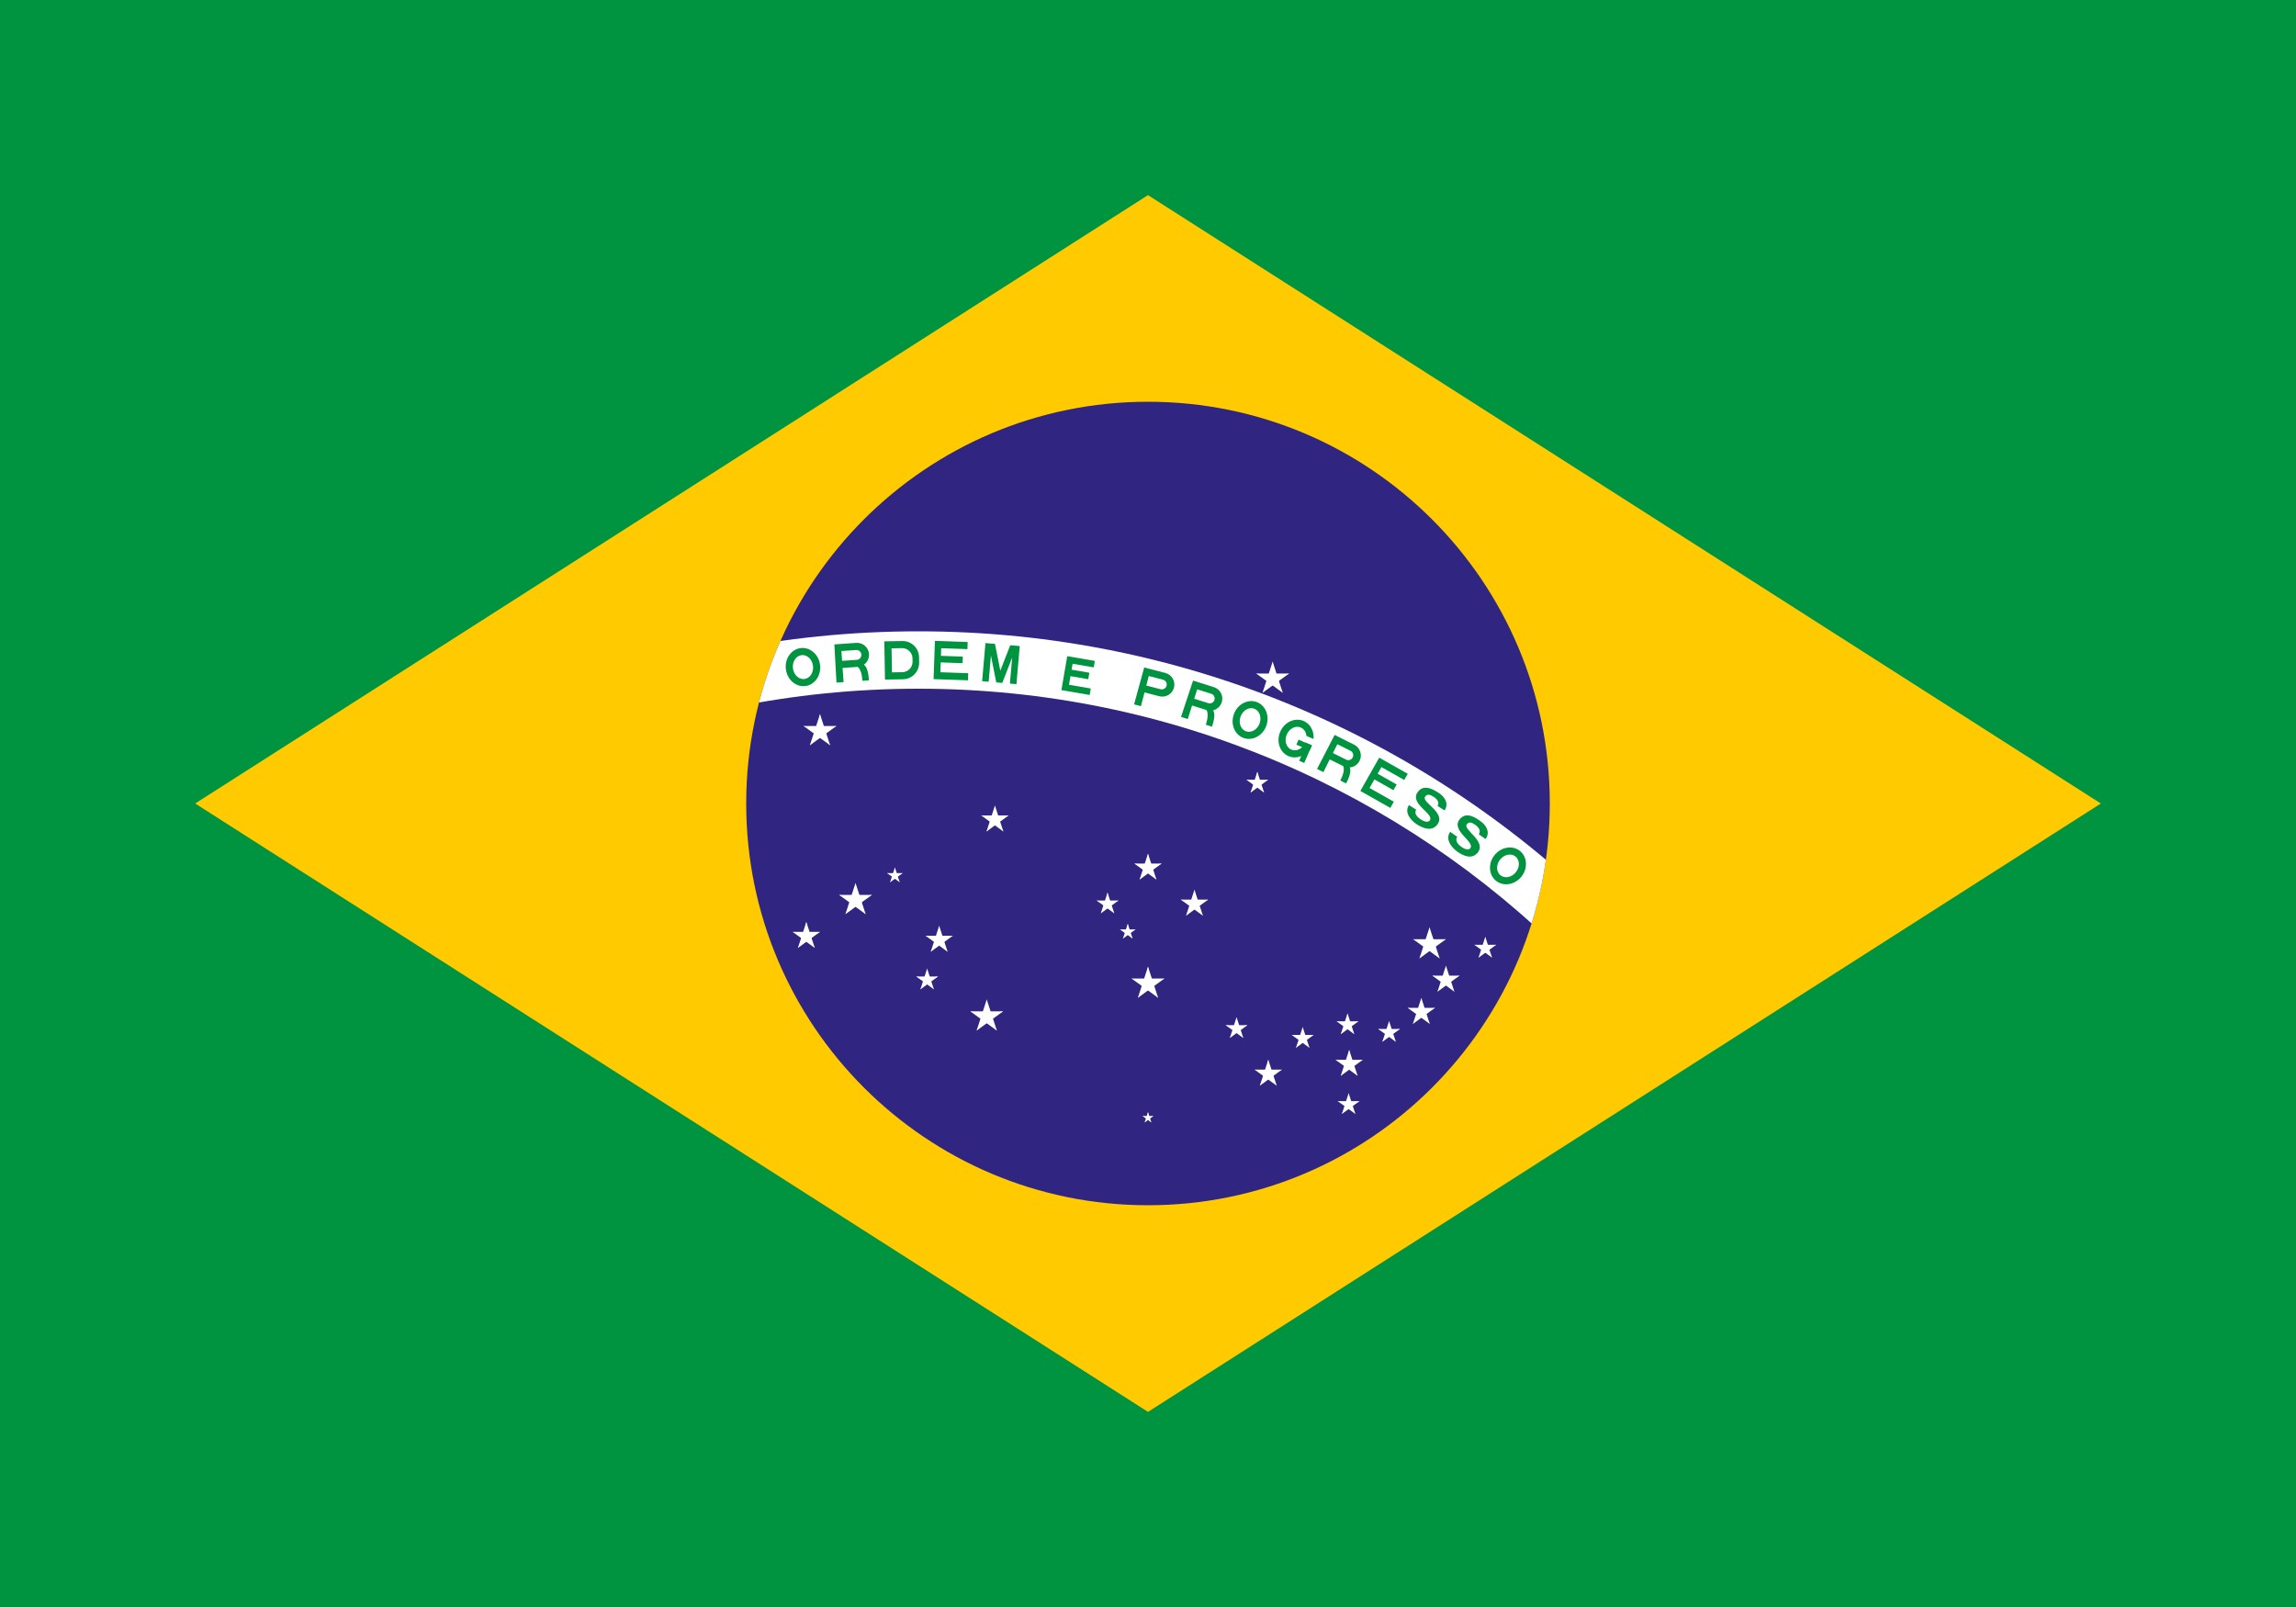
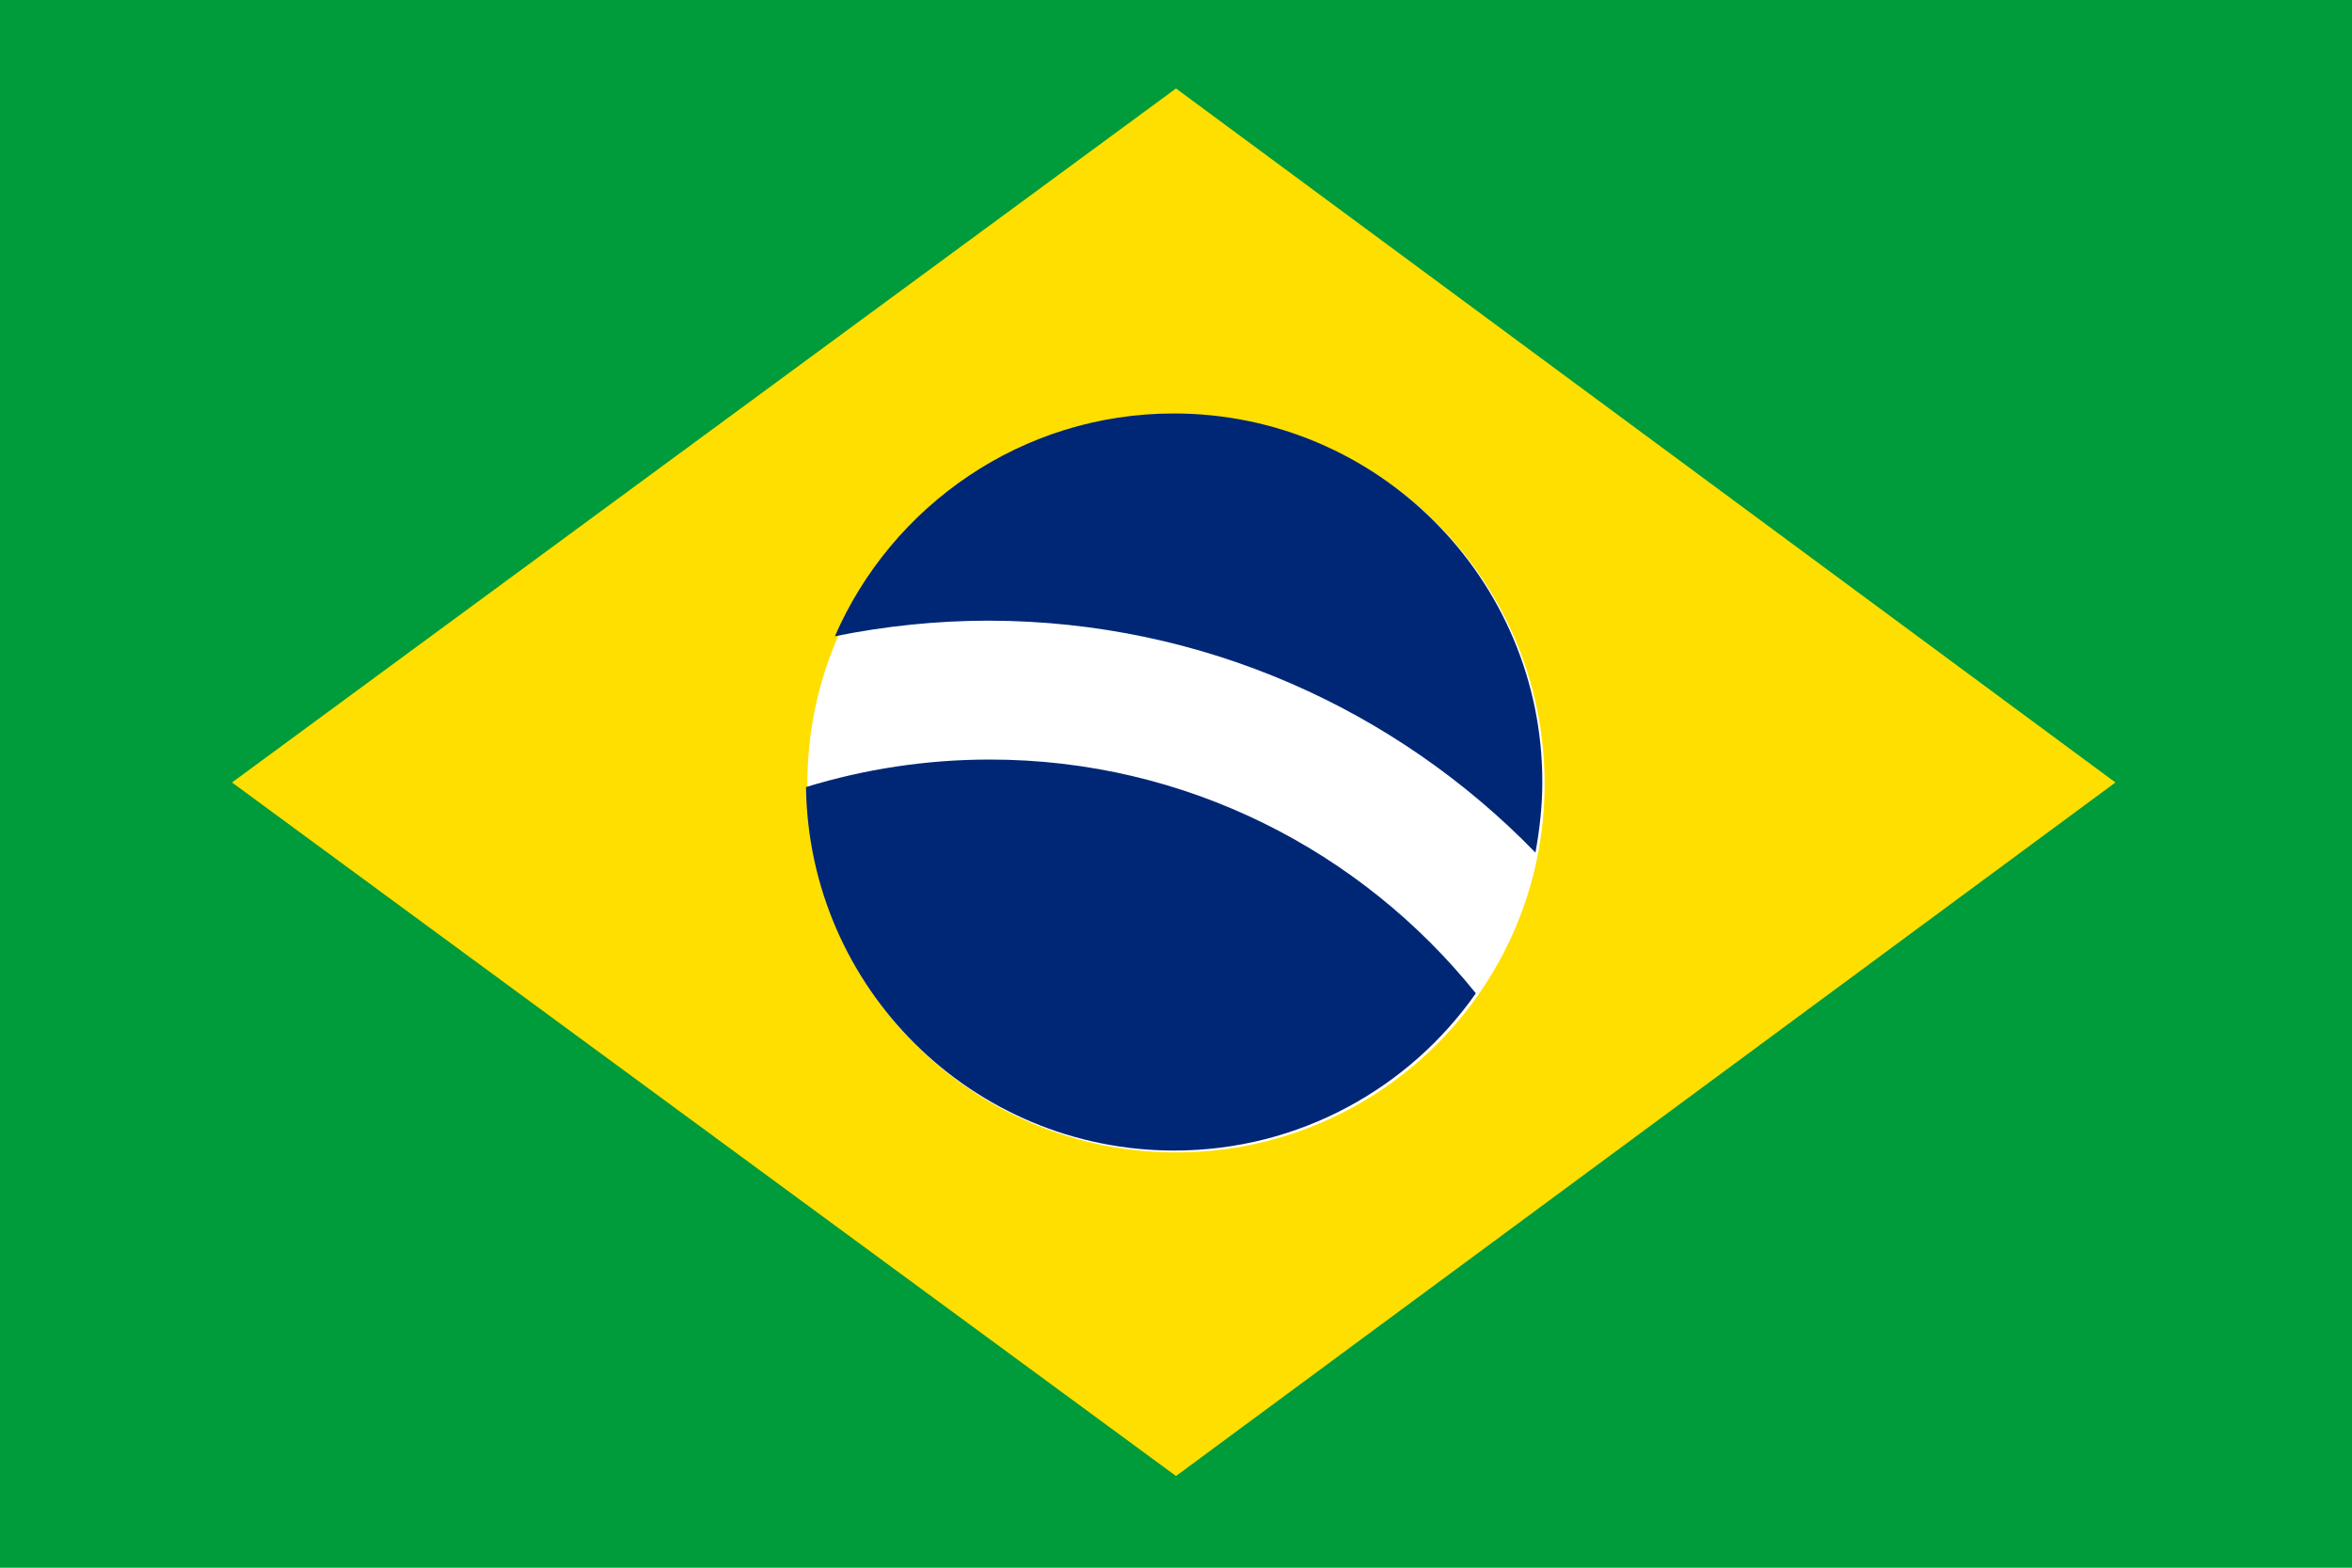
- <svg xmlns="http://www.w3.org/2000/svg" xmlns:xlink="http://www.w3.org/1999/xlink" width="1000" height="700" viewBox="-2100 -1470 4200 2940">
-   <defs>
-     <g id="G">
-       <clipPath id="g">
-         <path d="m-31.5 0v-70h63v70zm31.5-47v12h31.5v-12z" />
-       </clipPath>
-       <use clip-path="url(#g)" xlink:href="#O" />
-       <path d="M5-35H31.5V-25H5z" />
-       <path d="m21.5-35h10v35h-10z" />
-     </g>
-     <g id="R">
-       <use xlink:href="#P" />
-       <path d="m28 0c0-10 0-32-15-32h-19c22 0 22 22 22 32" />
-     </g>
-     <g id="s" fill="#fff">
-       <g id="c">
-         <path id="t" transform="rotate(18,0,-1)" d="m0-1v1h0.5" />
-         <use transform="scale(-1,1)" xlink:href="#t" />
-       </g>
-       <use transform="rotate(72)" xlink:href="#c" />
-       <use transform="rotate(-72)" xlink:href="#c" />
-       <use transform="rotate(144)" xlink:href="#c" />
-       <use transform="rotate(216)" xlink:href="#c" />
-     </g>
-     <g id="a">
-       <use transform="scale(31.5)" xlink:href="#s" />
-     </g>
-     <g id="b">
-       <use transform="scale(26.25)" xlink:href="#s" />
-     </g>
-     <g id="f">
-       <use transform="scale(21)" xlink:href="#s" />
-     </g>
-     <g id="h">
-       <use transform="scale(15)" xlink:href="#s" />
-     </g>
-     <g id="i">
-       <use transform="scale(10.5)" xlink:href="#s" />
-     </g>
-     <path id="D" d="m-31.5 0h33a30 30 0 0 0 30-30v-10a30 30 0 0 0-30-30h-33zm13-13h19a19 19 0 0 0 19-19v-6a19 19 0 0 0-19-19h-19z" fill-rule="evenodd" />
-     <path id="E" transform="translate(-31.5)" d="m0 0h63v-13h-51v-18h40v-12h-40v-14h48v-13h-60z" />
-     <path id="e" d="m-26.25 0h52.5v-12h-40.5v-16h33v-12h-33v-11h39.25v-12h-51.25z" />
-     <path id="M" d="m-31.5 0h12v-48l14 48h11l14-48v48h12v-70h-17.5l-14 48-14-48h-17.5z" />
-     <path id="O" d="m0 0a31.5 35 0 0 0 0-70 31.5 35 0 0 0 0 70m0-13a18.5 22 0 0 0 0-44 18.5 22 0 0 0 0 44" fill-rule="evenodd" />
-     <path id="P" d="m-31.5 0h13v-26h28a22 22 0 0 0 0-44h-40zm13-39h27a9 9 0 0 0 0-18h-27z" fill-rule="evenodd" />
-     <path id="S" d="m-15.75-22c0 7 6.75 10.5 16.75 10.5s14.74-3.25 14.75-7.75c0-14.25-46.75-5.25-46.5-30.25 0.25-21.5 24.75-20.5 33.75-20.5s26 4 25.75 21.25h-15.25c0-7.5-7-10.25-15-10.25-7.75 0-13.25 1.25-13.25 8.5-0.25 11.75 46.25 4 46.25 28.75 0 18.25-18 21.75-31.5 21.75-11.5 0-31.55-4.5-31.5-22z" />
-   </defs>
-   <clipPath id="B">
-     <circle r="735" />
-   </clipPath>
-   <path d="m-2100-1470h4200v2940h-4200z" fill="#009440" />
-   <path d="M -1743,0 0,1113 1743,0 0,-1113 Z" fill="#ffcb00" />
-   <circle r="735" fill="#302681" />
-   <path d="m-2205 1470a1785 1785 0 0 1 3570 0h-105a1680 1680 0 1 0-3360 0z" clip-path="url(#B)" fill="#fff" />
-   <g transform="translate(-420,1470)" fill="#009440">
-     <use transform="rotate(-7)" y="-1697.5" xlink:href="#O" />
-     <use transform="rotate(-4)" y="-1697.5" xlink:href="#R" />
-     <use transform="rotate(-1)" y="-1697.5" xlink:href="#D" />
-     <use transform="rotate(2)" y="-1697.5" xlink:href="#E" />
-     <use transform="rotate(5)" y="-1697.5" xlink:href="#M" />
-     <use transform="rotate(9.75)" y="-1697.5" xlink:href="#e" />
-     <use transform="rotate(14.5)" y="-1697.5" xlink:href="#P" />
-     <use transform="rotate(17.5)" y="-1697.5" xlink:href="#R" />
-     <use transform="rotate(20.5)" y="-1697.5" xlink:href="#O" />
-     <use transform="rotate(23.5)" y="-1697.5" xlink:href="#G" />
-     <use transform="rotate(26.5)" y="-1697.5" xlink:href="#R" />
-     <use transform="rotate(29.5)" y="-1697.5" xlink:href="#E" />
-     <use transform="rotate(32.5)" y="-1697.5" xlink:href="#S" />
-     <use transform="rotate(35.5)" y="-1697.5" xlink:href="#S" />
-     <use transform="rotate(38.5)" y="-1697.5" xlink:href="#O" />
-   </g>
-   <use x="-600" y="-132" xlink:href="#a" />
-   <use x="-535" y="177" xlink:href="#a" />
-   <use x="-625" y="243" xlink:href="#b" />
-   <use x="-463" y="132" xlink:href="#h" />
-   <use x="-382" y="250" xlink:href="#b" />
-   <use x="-404" y="323" xlink:href="#f" />
-   <use x="228" y="-228" xlink:href="#a" />
-   <use x="515" y="258" xlink:href="#a" />
-   <use x="617" y="265" xlink:href="#f" />
-   <use x="545" y="323" xlink:href="#b" />
-   <use x="368" y="477" xlink:href="#b" />
-   <use x="367" y="551" xlink:href="#f" />
-   <use x="441" y="419" xlink:href="#f" />
-   <use x="500" y="382" xlink:href="#b" />
-   <use x="365" y="405" xlink:href="#f" />
-   <use x="-280" y="30" xlink:href="#b" />
-   <use x="200" y="-37" xlink:href="#f" />
-   <use y="330" xlink:href="#a" />
-   <use x="85" y="184" xlink:href="#b" />
-   <use y="118" xlink:href="#b" />
-   <use x="-74" y="184" xlink:href="#f" />
-   <use x="-37" y="235" xlink:href="#h" />
-   <use x="220" y="495" xlink:href="#b" />
-   <use x="283" y="430" xlink:href="#f" />
-   <use x="162" y="412" xlink:href="#f" />
-   <use x="-295" y="390" xlink:href="#a" />
-   <use y="575" xlink:href="#i" />
+ <svg xmlns="http://www.w3.org/2000/svg" version="1.1" viewBox="0 0 513 342">
+   <rect y="0" fill="#009b3a" width="513" height="342" />
+   <polygon fill="#fedf00" points="256.5,19.3 461.4,170.7 256.5,322 50.6,170.7" />
+   <circle fill="#FFFFFF" cx="256.5" cy="171" r="80.4" />
+   <path fill="#002776" d="M215.9,165.7c-13.9,0-27.4,2.1-40.1,6c0.6,43.9,36.3,79.3,80.3,79.3c27.2,0,51.3-13.6,65.8-34.3 C297,185.7,258.7,165.7,215.9,165.7z" />
+   <path fill="#002776" d="M334.9,186c0.9-5,1.5-10.1,1.5-15.4c0-44.4-36-80.4-80.4-80.4c-33.1,0-61.5,20.1-73.9,48.6 c10.9-2.2,22.1-3.4,33.6-3.4C262.5,135.5,304.7,154.9,334.9,186z" />
</svg>
